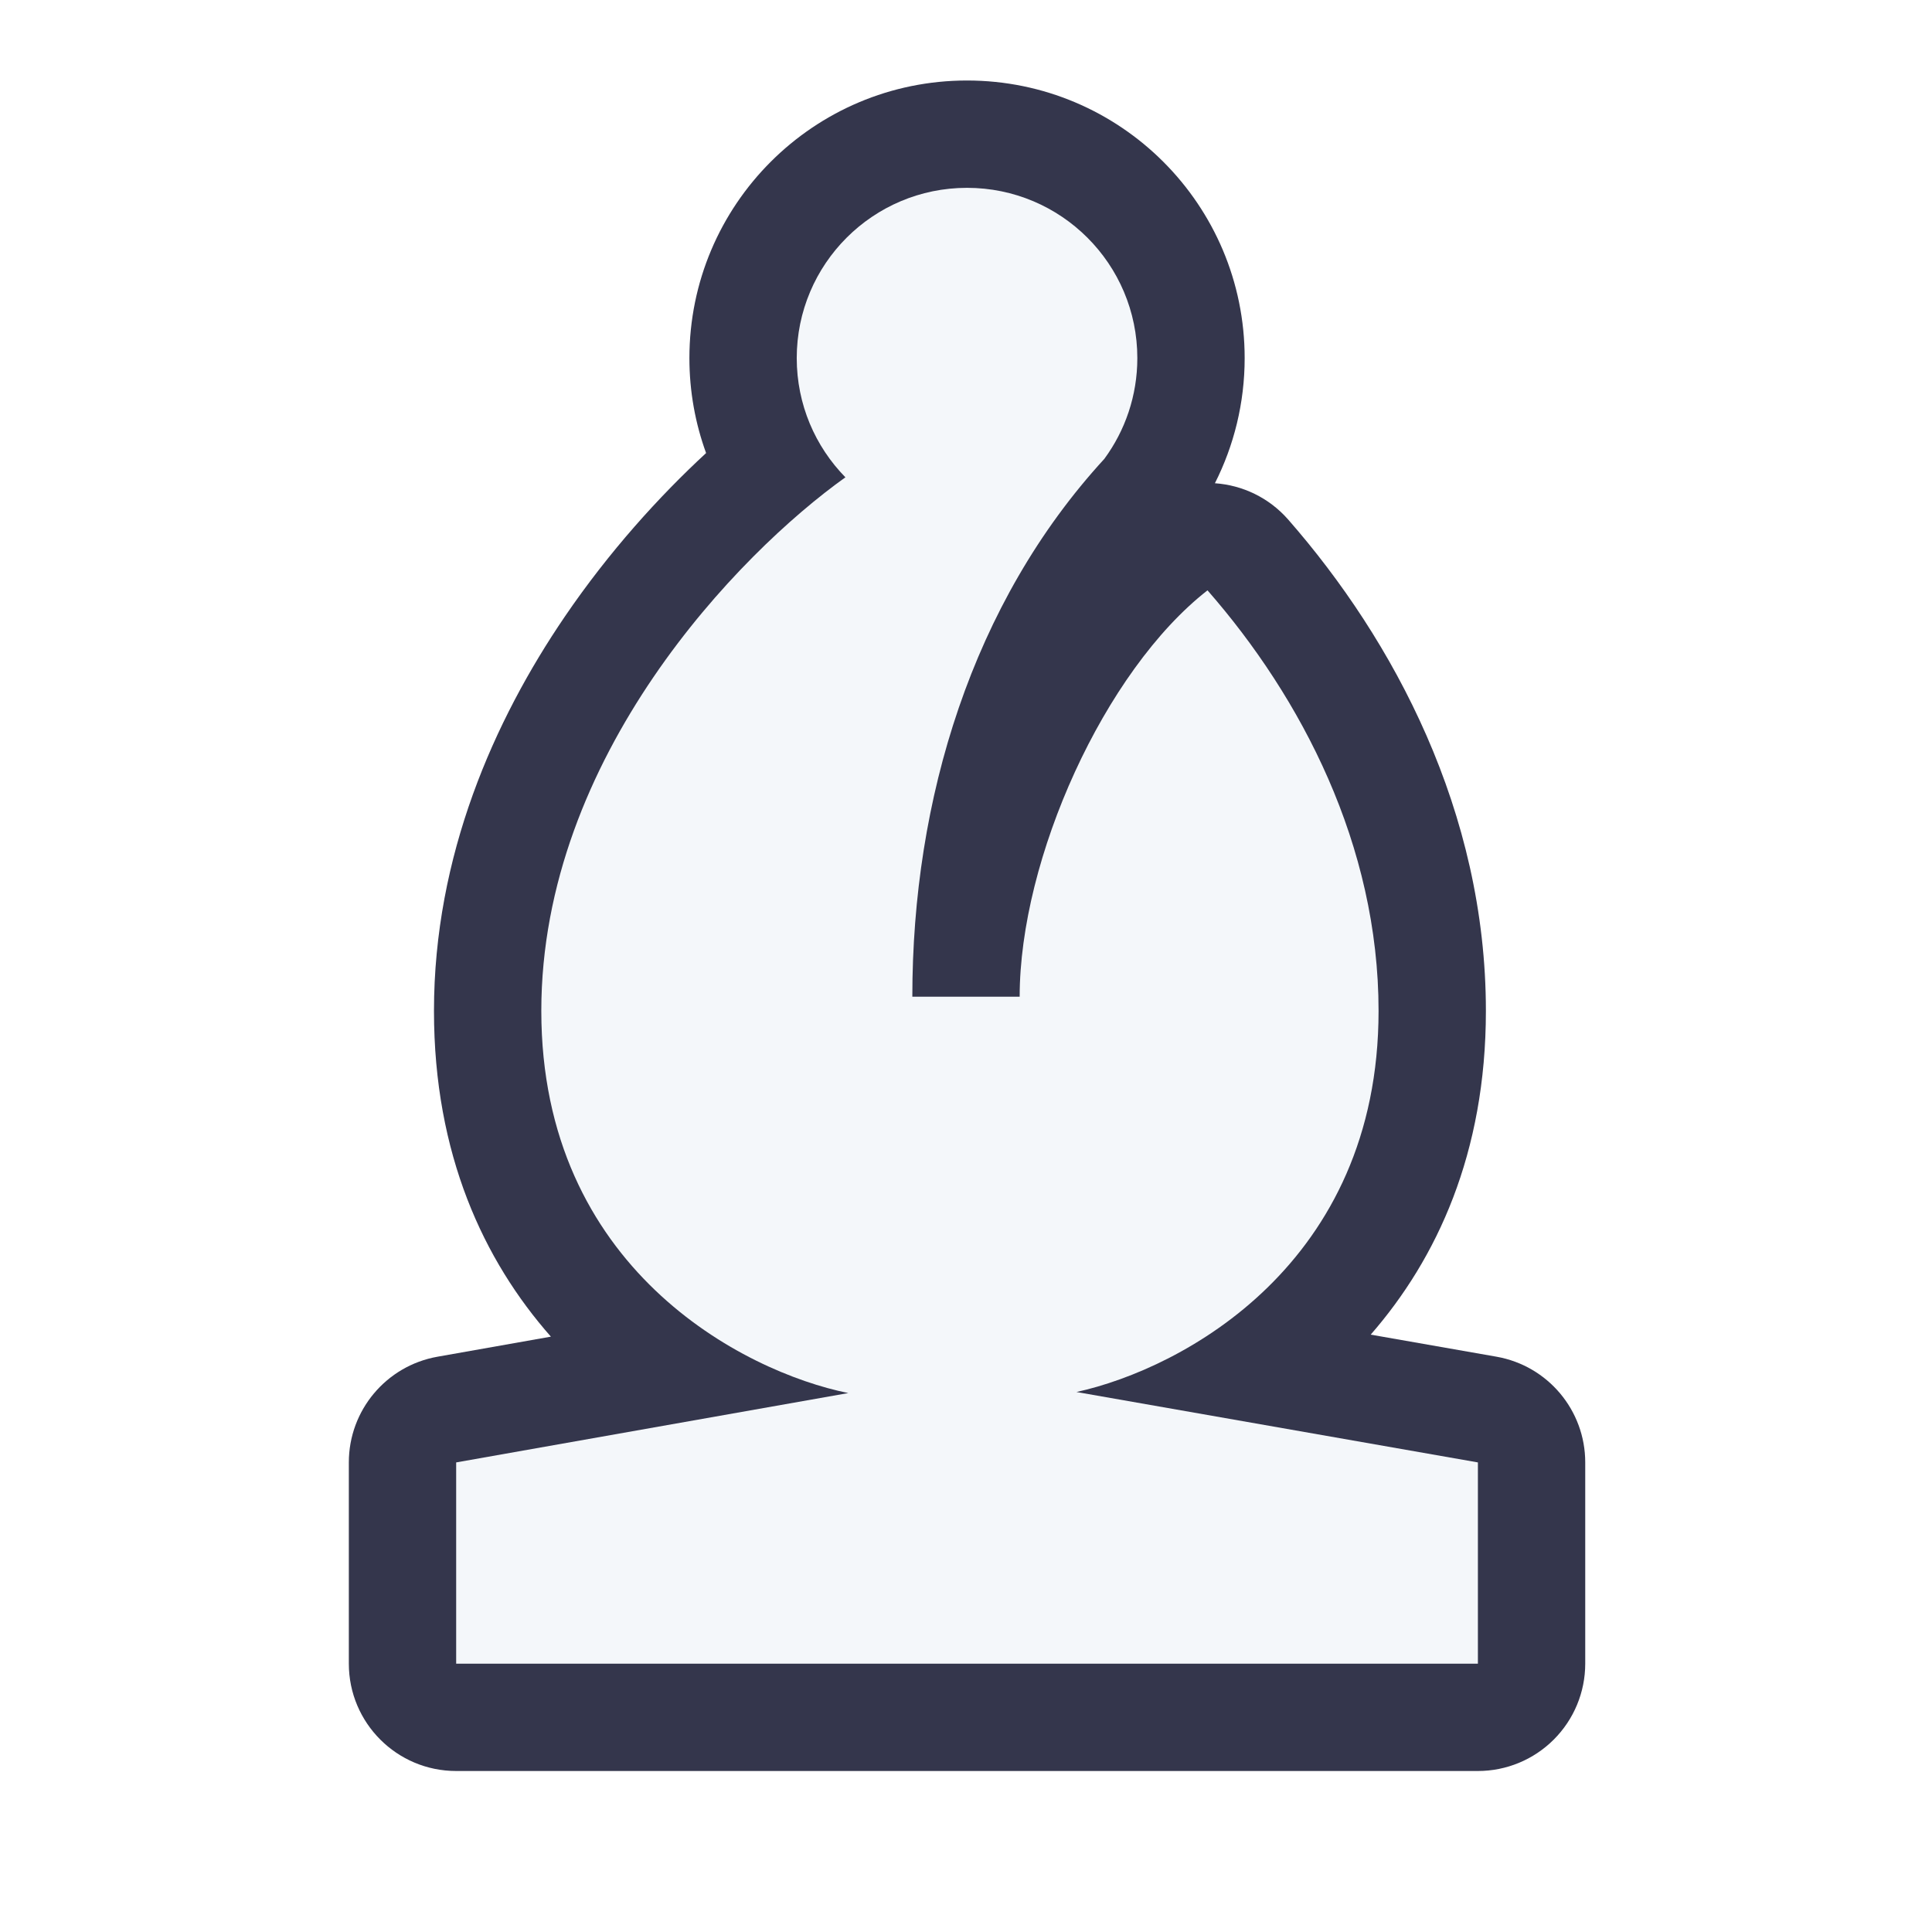
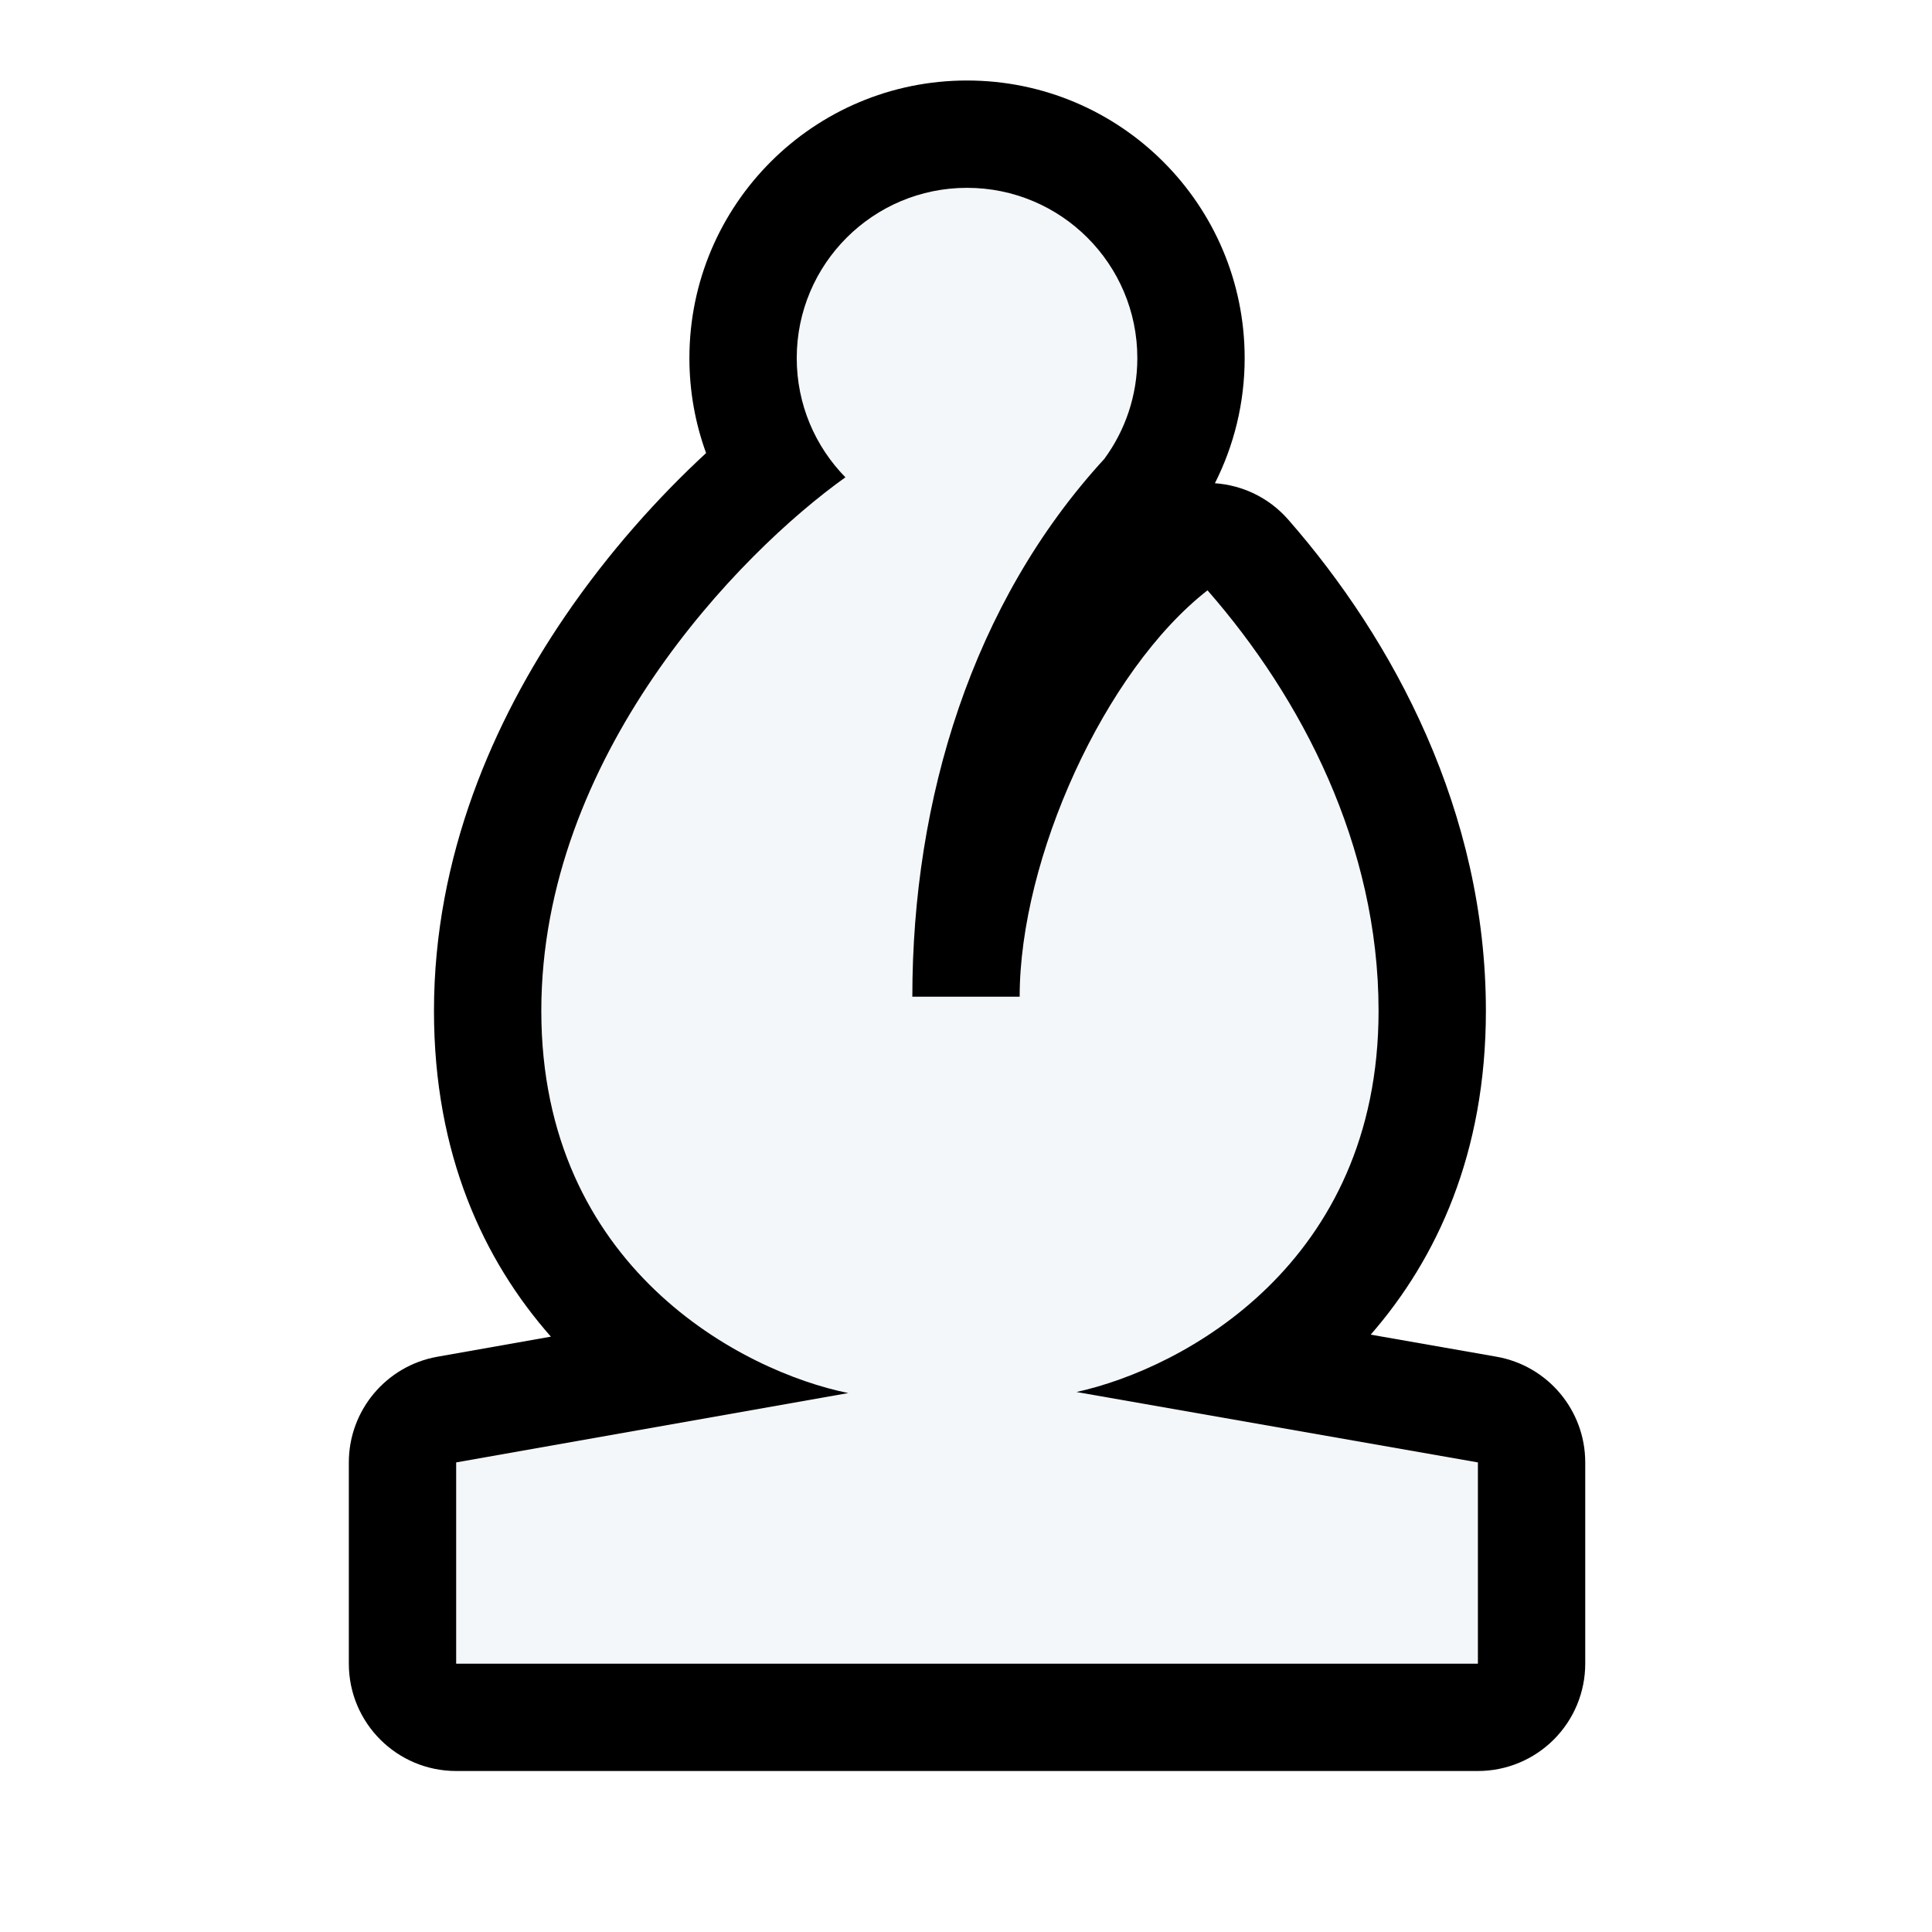
<svg xmlns="http://www.w3.org/2000/svg" width="72" height="72" viewBox="0 0 72 72" fill="none">
-   <path d="M26.314 16.884C25.912 15.78 25.692 14.588 25.692 13.346C25.692 7.632 30.324 3 36.038 3C41.752 3 46.385 7.632 46.385 13.346C46.385 15.02 45.985 16.607 45.276 18.009C46.296 18.08 47.287 18.54 48.01 19.366C51.938 23.855 55.375 30.255 55.375 37.673C55.375 42.977 53.549 46.907 51.082 49.738L55.768 50.56C57.681 50.896 59.077 52.557 59.077 54.5V62C59.077 63.061 58.656 64.078 57.905 64.828C57.155 65.579 56.138 66 55.077 66L17 66C14.791 66 13 64.209 13 62V54.5C13 52.56 14.393 50.899 16.303 50.561L20.53 49.813C18.029 46.976 16.173 43.024 16.173 37.673C16.173 31.885 18.416 26.845 21.047 22.982C22.7 20.554 24.572 18.493 26.314 16.884Z" fill="#34364C" />
+   <path d="M26.314 16.884C25.912 15.78 25.692 14.588 25.692 13.346C25.692 7.632 30.324 3 36.038 3C41.752 3 46.385 7.632 46.385 13.346C46.385 15.02 45.985 16.607 45.276 18.009C46.296 18.08 47.287 18.54 48.01 19.366C51.938 23.855 55.375 30.255 55.375 37.673C55.375 42.977 53.549 46.907 51.082 49.738L55.768 50.56C57.681 50.896 59.077 52.557 59.077 54.5V62C59.077 63.061 58.656 64.078 57.905 64.828C57.155 65.579 56.138 66 55.077 66L17 66C14.791 66 13 64.209 13 62V54.5C13 52.56 14.393 50.899 16.303 50.561L20.53 49.813C18.029 46.976 16.173 43.024 16.173 37.673C16.173 31.885 18.416 26.845 21.047 22.982C22.7 20.554 24.572 18.493 26.314 16.884Z" fill="#000000" />
  <path d="M38 37.144H34C34 29.799 36.228 22.467 41.156 17.1C41.928 16.049 42.385 14.751 42.385 13.346C42.385 9.841 39.543 7 36.038 7C32.534 7 29.692 9.841 29.692 13.346C29.692 15.075 30.384 16.643 31.506 17.788C27.541 20.614 20.173 28.189 20.173 37.673C20.173 47.244 27.677 51.119 31.614 51.915L17 54.5V62L55.077 62V54.5L40.117 51.876C44.098 51 51.375 47.099 51.375 37.673C51.375 31.502 48.5 26 45 22C41.156 25 38 32 38 37.144Z" fill="#F4F7FA" />
</svg>
